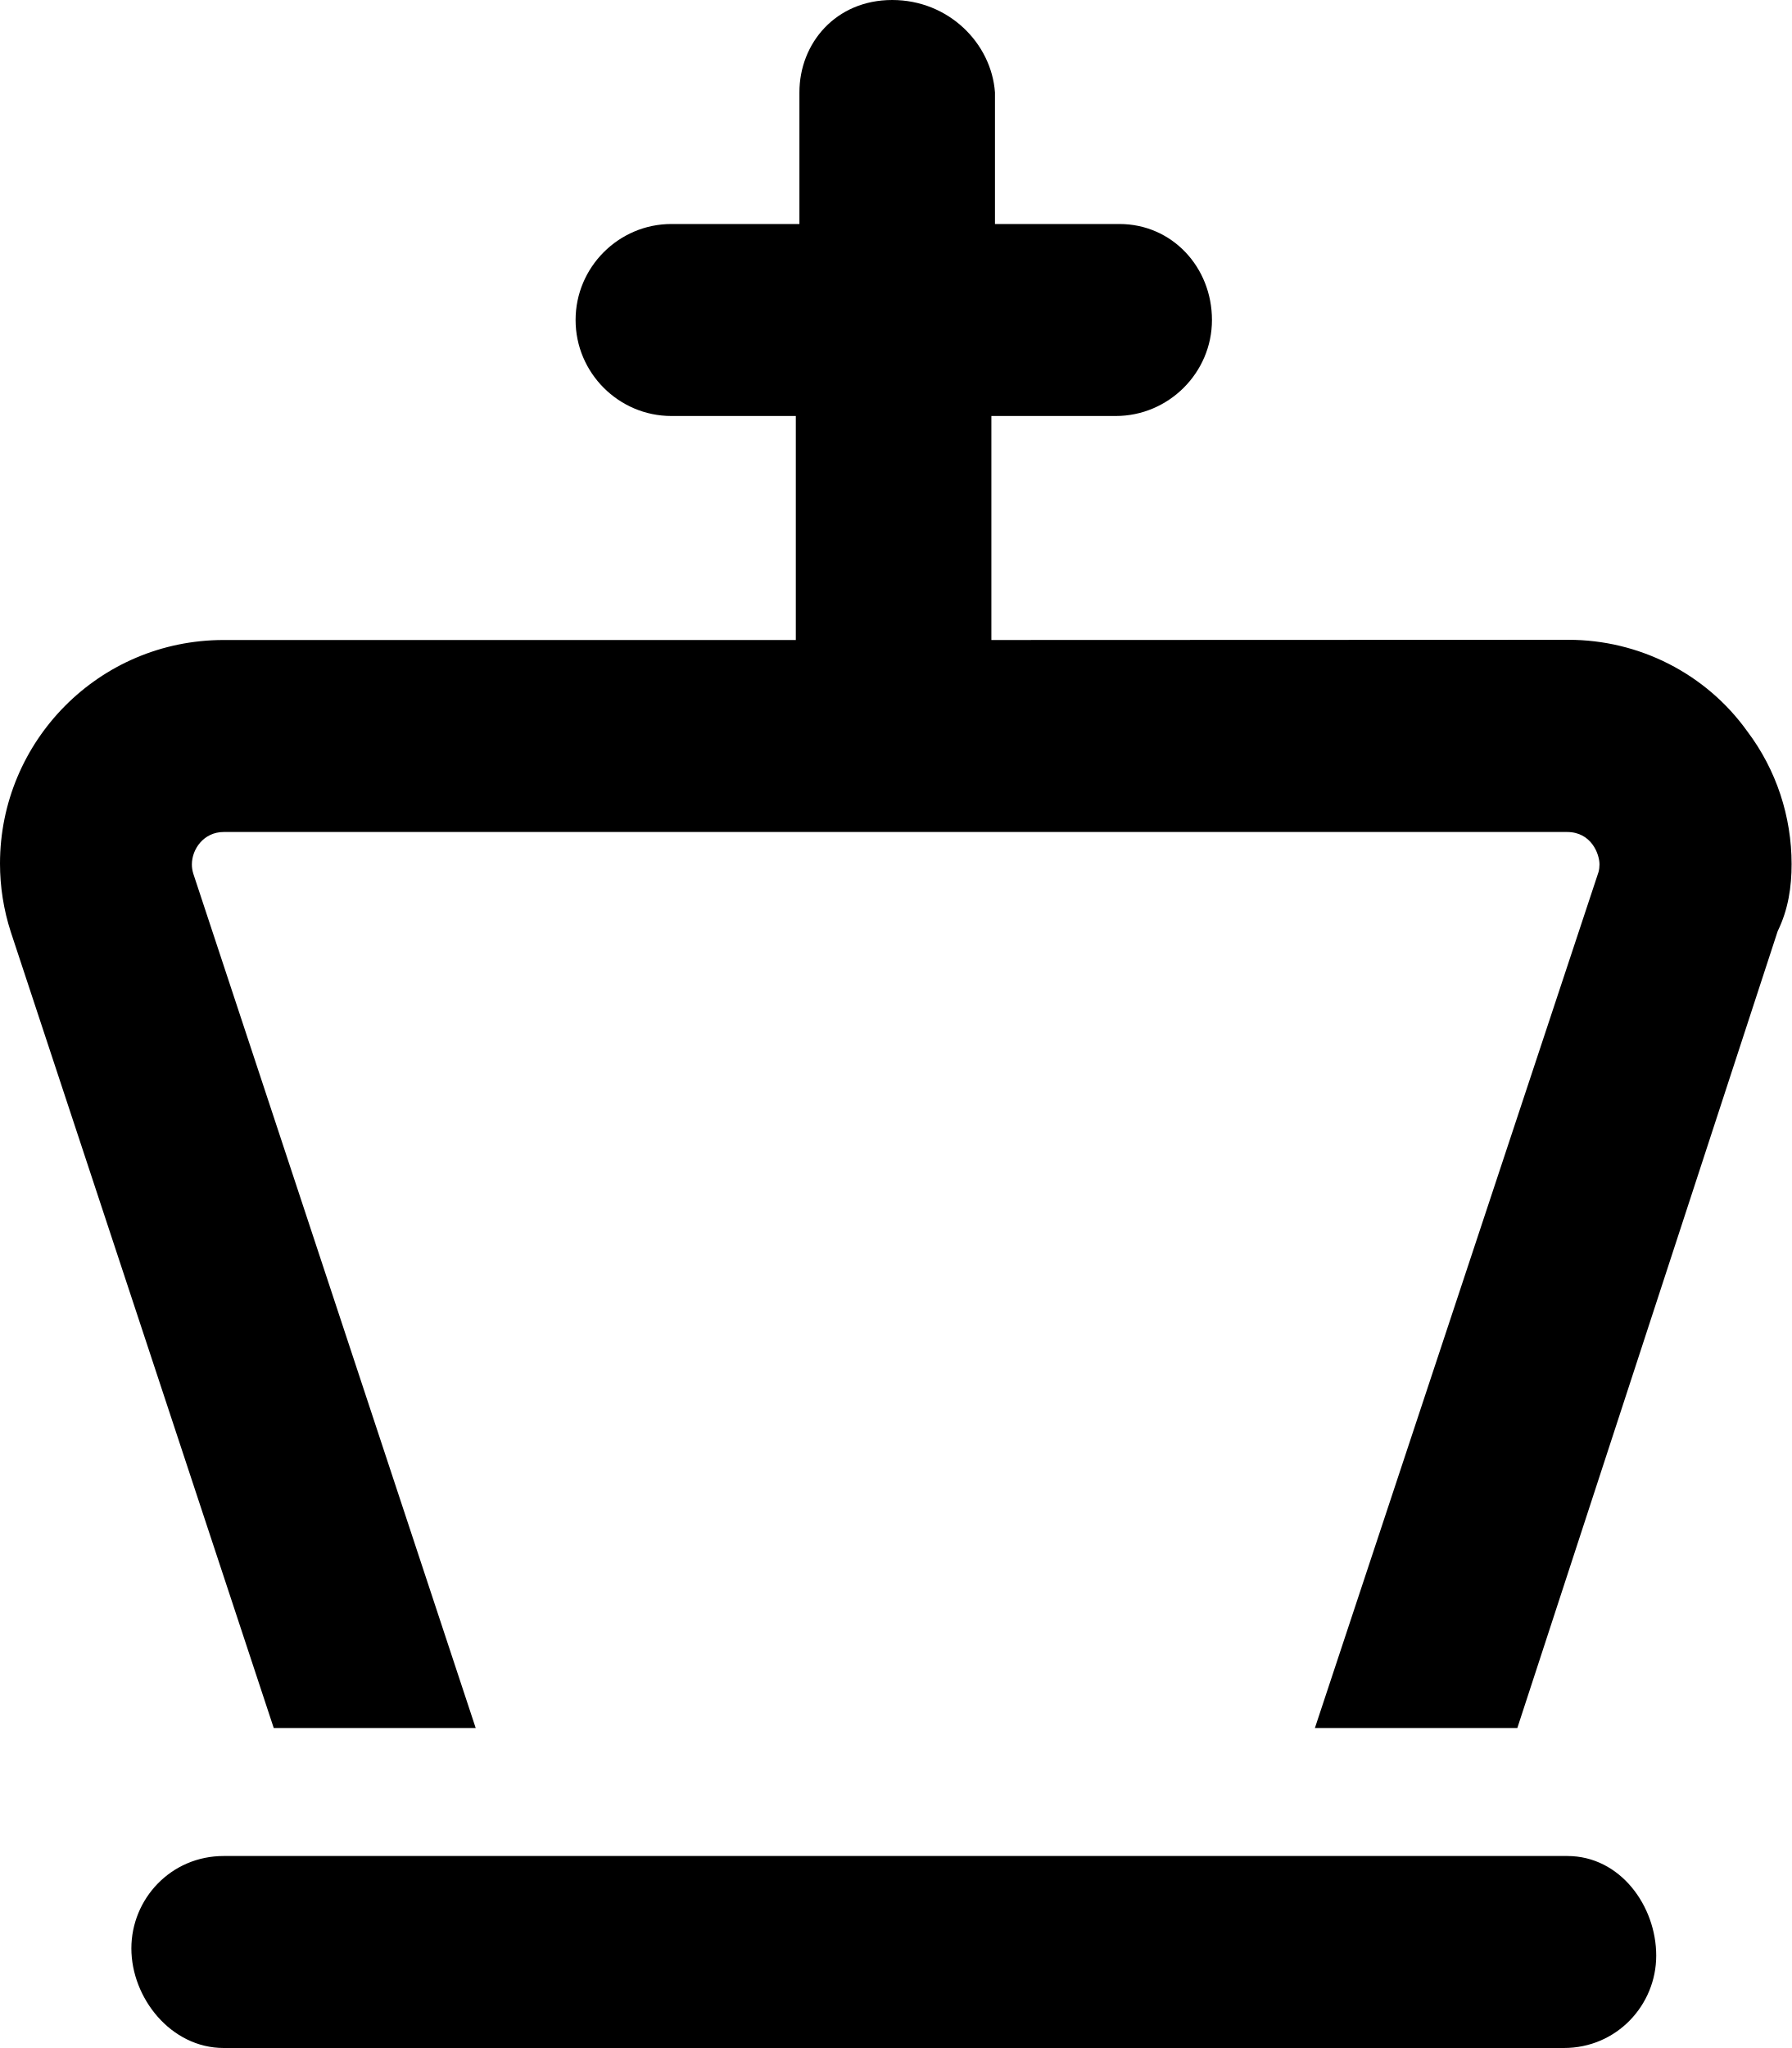
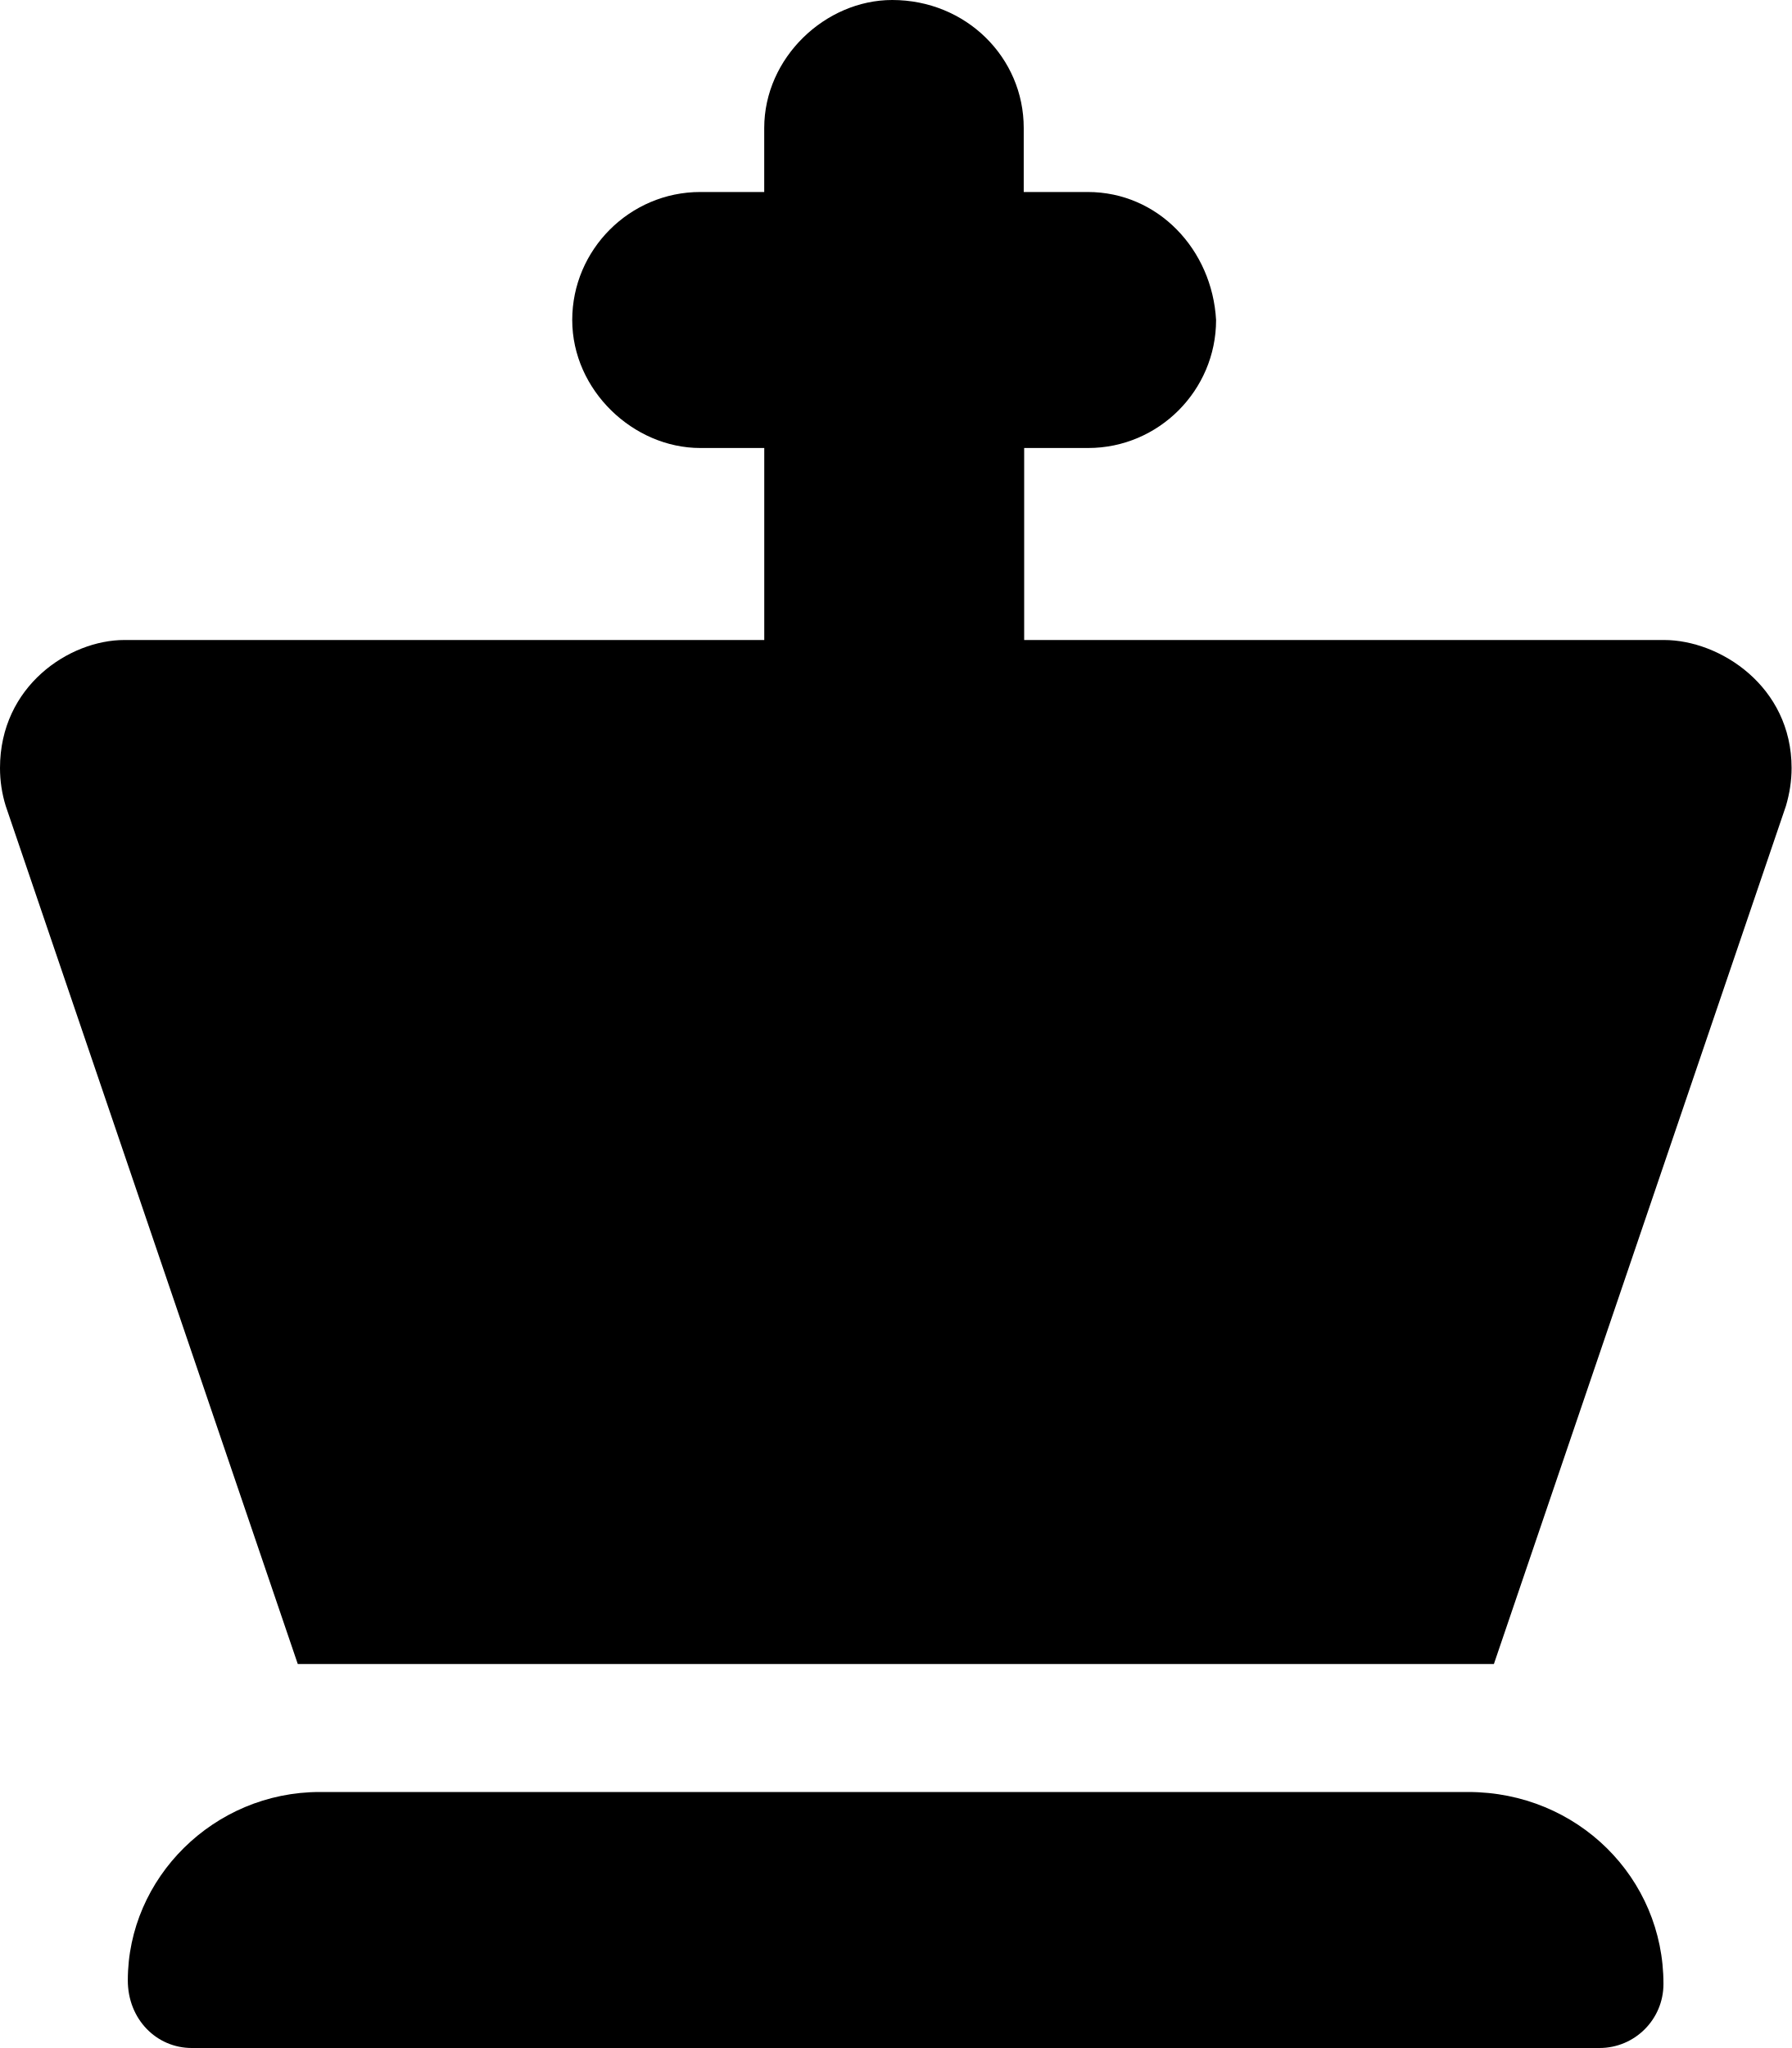
<svg xmlns="http://www.w3.org/2000/svg" viewBox="0 0 448 512">
-   <path d="M391.9 464H55.95c-13.25 0-23.1 10.75-23.1 23.1S42.7 512 55.95 512h335.1c13.25 0 23.1-10.75 23.1-23.1S405.2 464 391.9 464zM448 216c0-11.82-3.783-23.51-11.08-33.17c-10.3-14.39-27-22.88-44.73-22.88L247.9 160V104h31.1c13.2 0 24.06-10.8 24.06-24S293.1 56 279.9 56h-31.1V23.1C247.9 10.8 237.2 0 223.1 0S199.9 10.8 199.9 23.1V56H167.9c-13.2 0-23.97 10.8-23.97 24S154.7 104 167.9 104h31.1V160H55.95C24.72 160 0 185.3 0 215.9C0 221.6 .889 227.4 2.704 233L68.45 432h50.5L48.33 218.4C48.09 217.6 47.98 216.9 47.98 216.1C47.98 212.3 50.93 208 55.95 208h335.9c6.076 0 8.115 5.494 8.115 8.113c0 .634-.078 1.269-.24 1.887L328.8 432h50.62l65.1-199.2C447.2 227.3 448 221.7 448 216z" />
+   <path d="M367.1 448H79.97c-26.51 0-48.01 21.49-48.01 47.1C31.96 504.8 39.13 512 47.96 512h352c8.838 0 16-7.163 16-16C416 469.5 394.5 448 367.1 448zM416.1 160h-160V112h16.01c17.6 0 31.98-14.4 31.98-32C303.1 62.4 289.6 48 272 48h-16.01V32C256 14.4 241.6 0 223.1 0C206.4 0 191.1 14.4 191.1 32.01V48H175.1c-17.6 0-32.01 14.4-32.01 32C143.1 97.6 158.4 112 175.1 112h16.01V160h-160C17.34 160 0 171.5 0 192C0 195.2 .473 198.4 1.437 201.5L74.46 416h299.1l73.02-214.5C447.5 198.4 448 195.2 448 192C448 171.6 430.1 160 416.1 160z" />
</svg>
